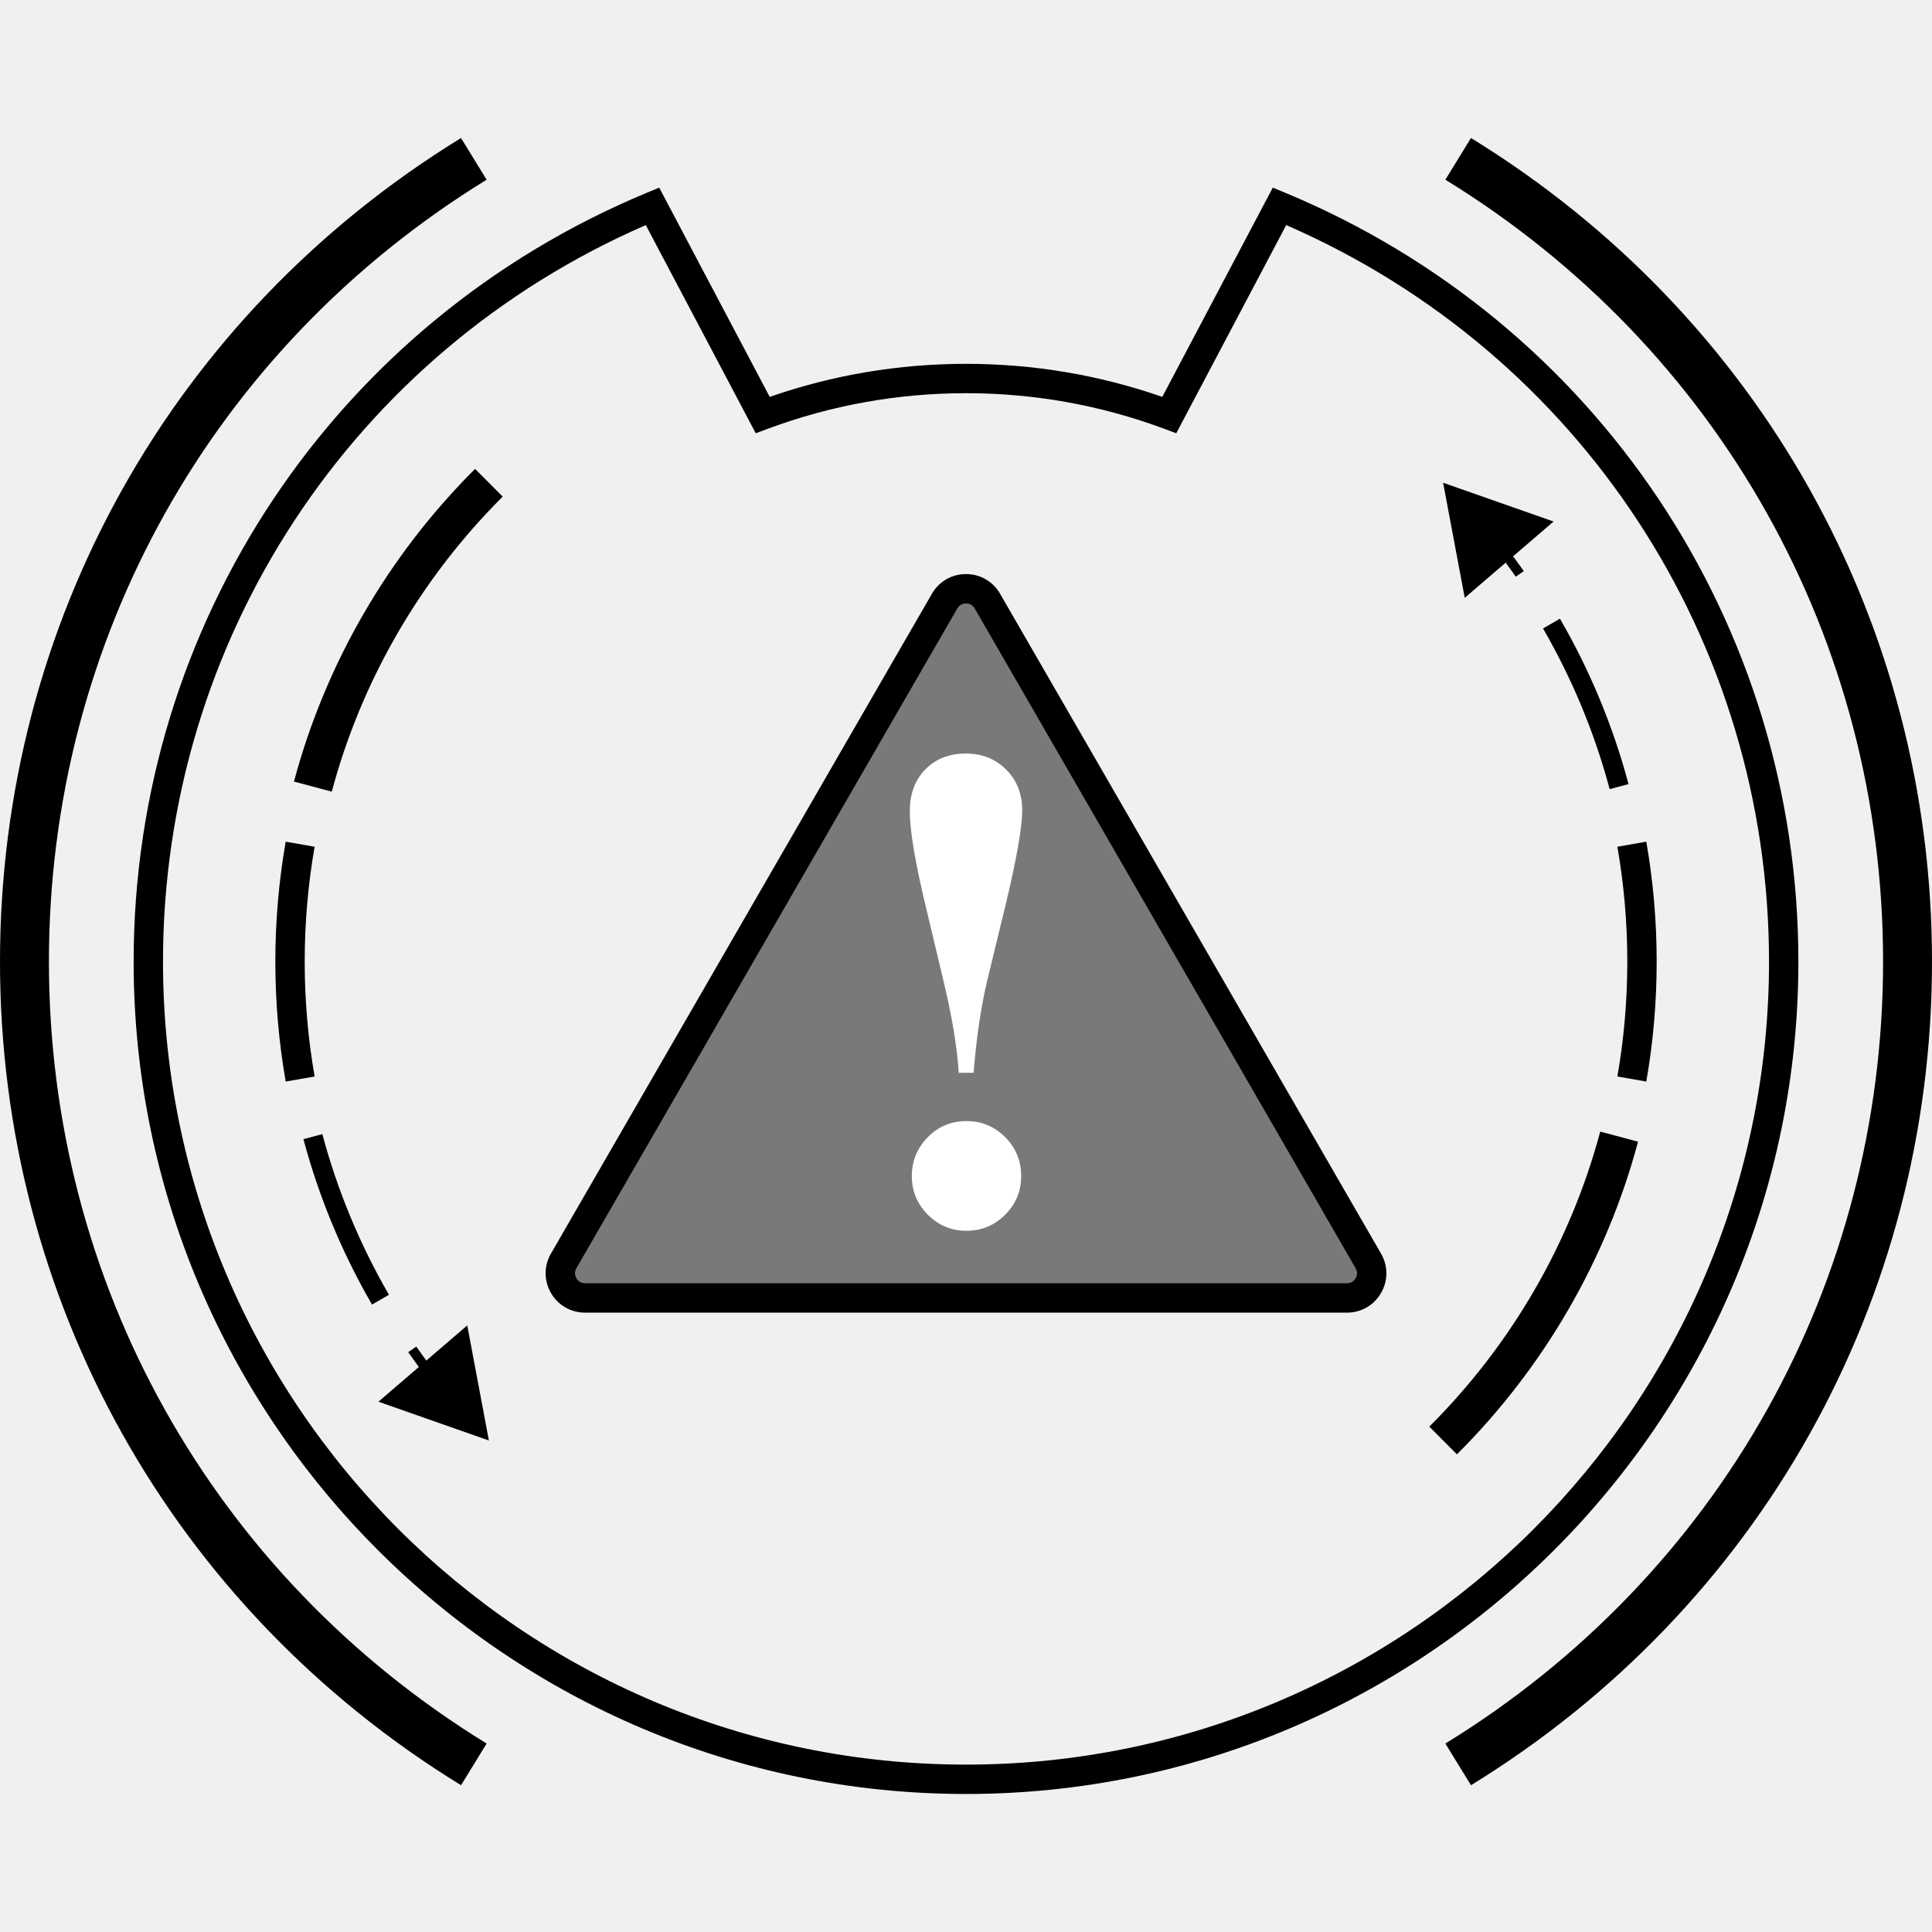
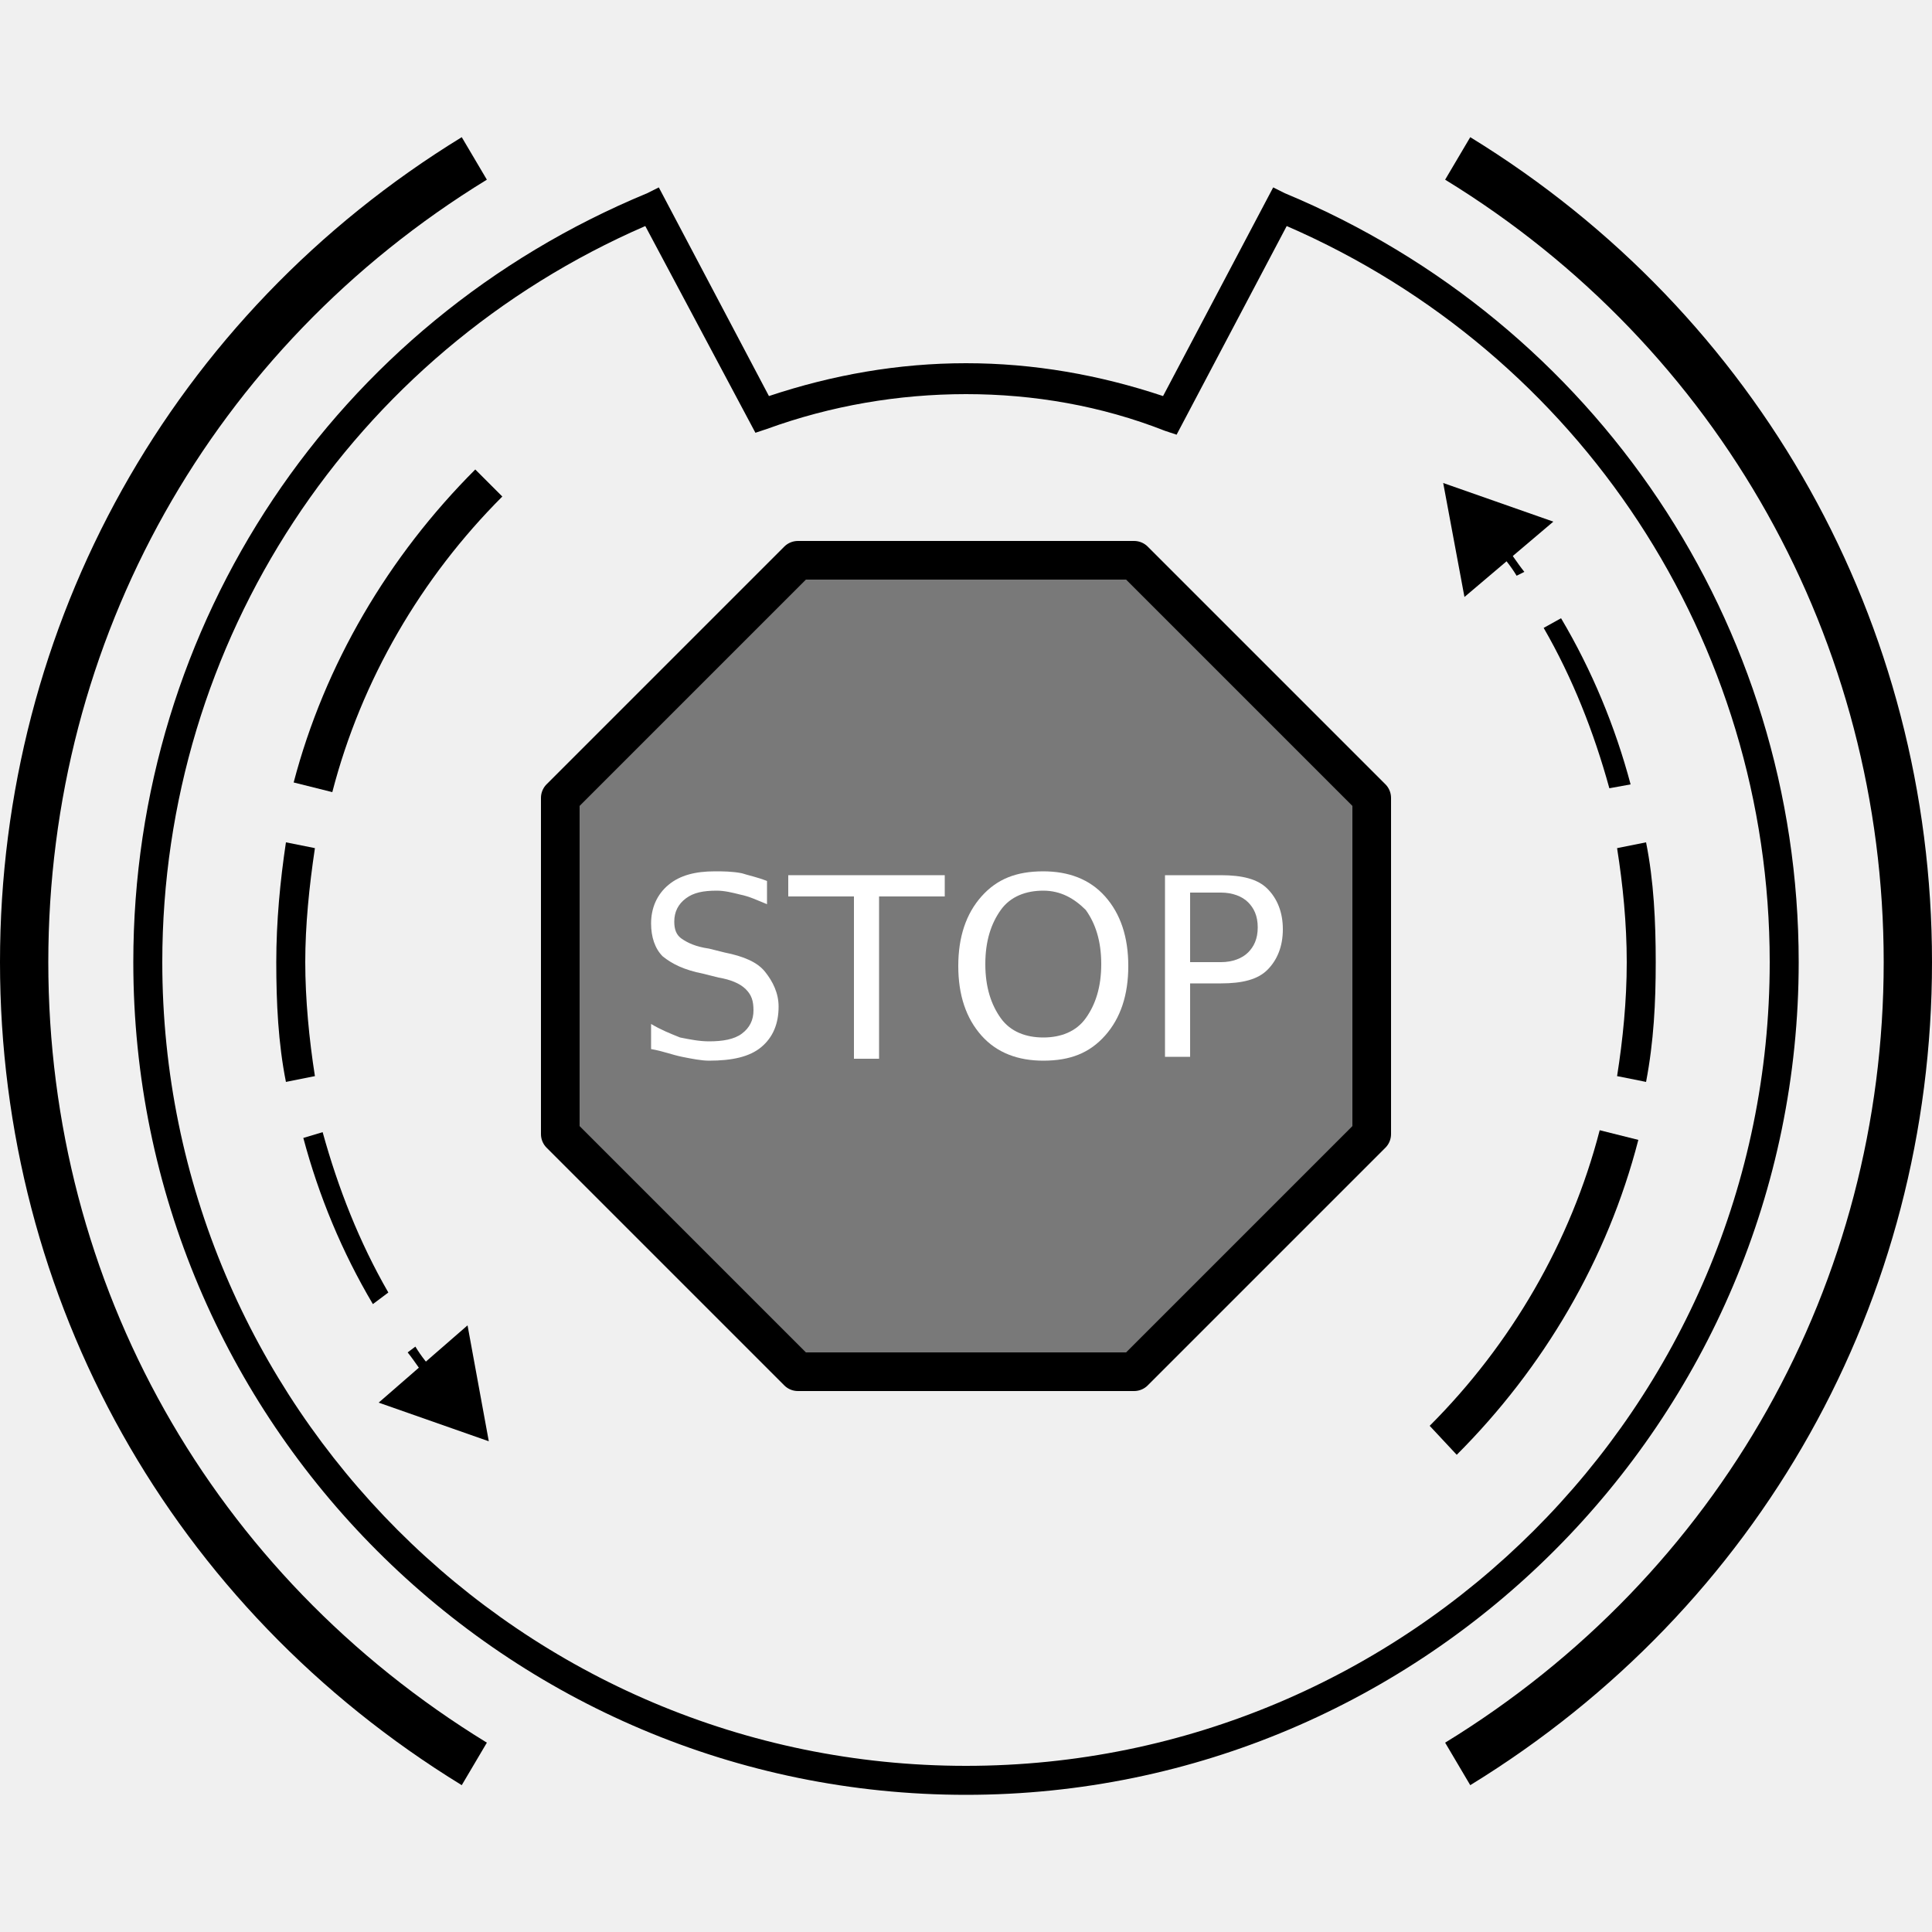
<svg xmlns="http://www.w3.org/2000/svg" version="1.1" id="Layer_1" x="0px" y="0px" viewBox="0 0 100 100" style="enable-background:new 0 0 100 100;" xml:space="preserve">
  <style type="text/css">
- 	.st0{fill:#797979;}
+ 	.st0{fill:#797979;stroke:#000000;stroke-width:2;stroke-linejoin:round;stroke-miterlimit:10;}
	.st1{fill:#FFFFFF;}
</style>
  <g>
    <g>
      <g>
-         <path d="M85.212,55.981l-1.497-0.262c0.341-1.948,0.514-3.949,0.514-5.946     c0-1.997-0.173-3.997-0.514-5.946l1.497-0.262     c0.357,2.035,0.537,4.123,0.537,6.208     C85.749,51.858,85.569,53.947,85.212,55.981z" />
+         <path d="M85.2,56l-1.5-0.3c0.3-1.9,0.5-3.9,0.5-5.9c0-2-0.2-4-0.5-5.9l1.5-0.3c0.4,2,0.5,4.1,0.5,6.2     C85.7,51.9,85.6,53.9,85.2,56z" />
      </g>
    </g>
    <g>
      <g>
-         <path d="M83.316,40.846c-0.778-2.908-1.938-5.706-3.449-8.316l0.876-0.507     c1.556,2.687,2.75,5.568,3.55,8.562L83.316,40.846z" />
+         <path d="M83.3,40.8c-0.8-2.9-1.9-5.7-3.4-8.3l0.9-0.5c1.6,2.7,2.8,5.6,3.6,8.6L83.3,40.8z" />
      </g>
    </g>
    <g>
      <g>
-         <path d="M50,92.856c-23.756,0-43.083-19.327-43.083-43.083     c0-17.469,10.427-33.09,26.563-39.796l0.64-0.266l5.72,10.831     c3.264-1.135,6.679-1.71,10.16-1.71c3.482,0,6.896,0.575,10.16,1.71     l5.72-10.831l0.64,0.266c16.137,6.706,26.564,22.327,26.564,39.796     C93.083,73.529,73.756,92.856,50,92.856z M33.426,11.651     C18.222,18.264,8.437,33.152,8.437,49.773c0,22.918,18.645,41.563,41.563,41.563     c22.918,0,41.564-18.645,41.564-41.563c0-16.621-9.786-31.509-24.99-38.122     L60.883,22.426l-0.625-0.233c-3.283-1.222-6.734-1.841-10.258-1.841     c-3.524,0-6.975,0.62-10.258,1.841l-0.625,0.233L33.426,11.651z" />
+         <path d="M50,92.9c-23.8,0-43.1-19.3-43.1-43.1c0-17.5,10.4-33.1,26.6-39.8l0.6-0.3l5.7,10.8c3.3-1.1,6.7-1.7,10.2-1.7     c3.5,0,6.9,0.6,10.2,1.7l5.7-10.8l0.6,0.3c16.1,6.7,26.6,22.3,26.6,39.8C93.1,73.5,73.8,92.9,50,92.9z M33.4,11.7     c-15.2,6.6-25,21.5-25,38.1c0,22.9,18.6,41.6,41.6,41.6c22.9,0,41.6-18.6,41.6-41.6c0-16.6-9.8-31.5-25-38.1l-5.7,10.8l-0.6-0.2     C57,21,53.5,20.4,50,20.4c-3.5,0-7,0.6-10.3,1.8l-0.6,0.2L33.4,11.7z" />
      </g>
    </g>
    <g>
      <g>
-         <path d="M17.173,40.976l-1.957-0.523c1.632-6.102,4.873-11.698,9.374-16.183     l1.43,1.435C21.772,29.938,18.713,35.218,17.173,40.976z" />
+         <path d="M17.2,41l-2-0.5c1.6-6.1,4.9-11.7,9.4-16.2l1.4,1.4C21.8,29.9,18.7,35.2,17.2,41z" />
      </g>
    </g>
    <g>
      <g>
-         <path d="M14.788,55.981c-0.356-2.036-0.537-4.125-0.537-6.208     s0.181-4.172,0.537-6.208l1.497,0.262c-0.341,1.95-0.514,3.951-0.514,5.946     s0.173,3.996,0.514,5.946L14.788,55.981z" />
+         <path d="M14.8,56c-0.4-2-0.5-4.1-0.5-6.2s0.2-4.2,0.5-6.2l1.5,0.3c-0.3,2-0.5,4-0.5,5.9s0.2,4,0.5,5.9L14.8,56z" />
      </g>
    </g>
    <g>
      <g>
-         <path d="M19.255,67.524c-1.556-2.688-2.75-5.569-3.55-8.562l0.979-0.261     c0.777,2.907,1.937,5.705,3.448,8.316L19.255,67.524z" />
+         <path d="M19.3,67.5c-1.6-2.7-2.8-5.6-3.6-8.6l1-0.3c0.8,2.9,1.9,5.7,3.4,8.3L19.3,67.5z" />
      </g>
    </g>
    <g>
      <g>
        <g>
-           <path d="M22.212,71.452c-0.374-0.479-0.739-0.971-1.083-1.463l0.415-0.291      c0.339,0.484,0.698,0.969,1.067,1.442L22.212,71.452z" />
+           <path d="M22.2,71.5c-0.4-0.5-0.7-1-1.1-1.5l0.4-0.3c0.3,0.5,0.7,1,1.1,1.4L22.2,71.5z" />
        </g>
      </g>
      <g>
        <g>
          <g>
-             <polygon points="24.185,68.603 25.305,74.56 19.587,72.552      " />
+             <polygon points="24.2,68.6 25.3,74.6 19.6,72.6      " />
          </g>
        </g>
      </g>
    </g>
    <g>
      <g>
-         <path d="M75.41,75.277l-1.43-1.435c4.249-4.233,7.308-9.514,8.847-15.271     l1.958,0.523C83.153,65.196,79.911,70.792,75.41,75.277z" />
+         <path d="M75.4,75.3L74,73.8c4.2-4.2,7.3-9.5,8.8-15.3l2,0.5C83.2,65.2,79.9,70.8,75.4,75.3z" />
      </g>
    </g>
    <g>
      <g>
        <g>
-           <path d="M78.456,29.849c-0.342-0.488-0.701-0.973-1.068-1.441l0.399-0.312      c0.372,0.476,0.736,0.968,1.084,1.463L78.456,29.849z" />
+           <path d="M78.5,29.8c-0.3-0.5-0.7-1-1.1-1.4l0.4-0.3c0.4,0.5,0.7,1,1.1,1.5L78.5,29.8z" />
        </g>
      </g>
      <g>
        <g>
          <g>
-             <polygon points="75.815,30.943 74.695,24.987 80.413,26.994      " />
+             <polygon points="75.8,30.9 74.7,25 80.4,27      " />
          </g>
        </g>
      </g>
    </g>
    <g>
      <g>
-         <path d="M76.138,92.403l-1.326-2.158c14.186-8.716,22.656-23.846,22.656-40.472     S88.998,18.018,74.812,9.301l1.326-2.158C91.08,16.324,100,32.26,100,49.773     S91.08,83.222,76.138,92.403z" />
+         <path d="M76.1,92.4l-1.3-2.2C89,81.5,97.5,66.4,97.5,49.8S89,18,74.8,9.3l1.3-2.2C91.1,16.3,100,32.3,100,49.8     S91.1,83.2,76.1,92.4z" />
      </g>
    </g>
    <g>
      <g>
-         <path d="M23.863,92.403C8.921,83.223,0,67.286,0,49.773s8.92-33.449,23.862-42.629     l1.326,2.158C11.002,18.018,2.532,33.147,2.532,49.773     s8.469,31.756,22.656,40.472L23.863,92.403z" />
+         <path d="M23.9,92.4C8.9,83.2,0,67.3,0,49.8S8.9,16.3,23.9,7.1l1.3,2.2C11,18,2.5,33.1,2.5,49.8S11,81.5,25.2,90.2L23.9,92.4z" />
      </g>
    </g>
  </g>
-   <path d="M69.719,67.942h-39.438c-0.736,0-1.396-0.381-1.764-1.018  c-0.368-0.638-0.368-1.4,0-2.038l19.719-34.154  c0.368-0.638,1.028-1.018,1.764-1.018c0,0,0,0,0,0  c0.736,0,1.396,0.381,1.764,1.019l19.719,34.154  c0.368,0.638,0.368,1.4,0,2.037C71.115,67.561,70.456,67.942,69.719,67.942z" />
-   <path class="st0" d="M49.551,31.491L29.833,65.645c-0.135,0.234-0.045,0.44,0,0.518  c0.045,0.078,0.179,0.259,0.449,0.259h39.438c0.27,0,0.404-0.181,0.448-0.259  c0.045-0.078,0.136-0.284,0-0.518L50.449,31.491  c-0.135-0.234-0.359-0.259-0.448-0.259H50C49.91,31.232,49.686,31.258,49.551,31.491  L49.551,31.491z" />
  <g>
-     <path class="st1" d="M50.393,55.529h-0.769c-0.082-1.328-0.35-2.935-0.804-4.821   l-0.908-3.809c-0.548-2.283-0.821-3.919-0.821-4.909   c0-0.896,0.268-1.619,0.804-2.166s1.234-0.821,2.096-0.821   c0.839,0,1.534,0.277,2.088,0.83c0.553,0.553,0.83,1.255,0.83,2.105   c0,0.885-0.292,2.539-0.874,4.961l-0.926,3.809   C50.783,52.059,50.544,53.666,50.393,55.529z M50.026,58.027   c0.78,0,1.447,0.277,2,0.83s0.83,1.226,0.83,2.018   c0,0.78-0.277,1.447-0.83,2c-0.553,0.554-1.22,0.83-2,0.83   c-0.781,0-1.447-0.276-2-0.83c-0.553-0.553-0.83-1.22-0.83-2   s0.273-1.45,0.821-2.009C48.564,58.307,49.234,58.027,50.026,58.027z" />
+     <polygon class="st0" points="58.7,29 41.3,29 29,41.3 29,58.7 41.3,71 58.7,71 71,58.7 71,41.3  " />
+     <g>
+       <path class="st1" d="M39.7,45.6v1.2c-0.5-0.2-0.9-0.4-1.4-0.5c-0.4-0.1-0.8-0.2-1.2-0.2c-0.7,0-1.2,0.1-1.6,0.4    c-0.4,0.3-0.6,0.7-0.6,1.2c0,0.4,0.1,0.7,0.4,0.9s0.7,0.4,1.4,0.5l0.8,0.2c1,0.2,1.7,0.5,2.1,1s0.7,1.1,0.7,1.8    c0,0.9-0.3,1.6-0.9,2.1s-1.5,0.7-2.7,0.7c-0.4,0-0.9-0.1-1.4-0.2c-0.5-0.1-1-0.3-1.6-0.4V53c0.5,0.3,1,0.5,1.5,0.7    c0.5,0.1,1,0.2,1.5,0.2c0.7,0,1.3-0.1,1.7-0.4c0.4-0.3,0.6-0.7,0.6-1.2c0-0.5-0.1-0.8-0.4-1.1c-0.3-0.3-0.8-0.5-1.4-0.6l-0.8-0.2    c-1-0.2-1.6-0.5-2.1-0.9c-0.4-0.4-0.6-1-0.6-1.7c0-0.8,0.3-1.5,0.9-2c0.6-0.5,1.4-0.7,2.4-0.7c0.4,0,0.9,0,1.4,0.1    C38.7,45.3,39.2,45.4,39.7,45.6z" />
+       <path class="st1" d="M40.9,45.3h8v1.1h-3.4v8.4h-1.3v-8.4h-3.4V45.3z" />
+       <path class="st1" d="M54,45.1c1.3,0,2.4,0.4,3.2,1.3c0.8,0.9,1.2,2.1,1.2,3.6c0,1.5-0.4,2.7-1.2,3.6c-0.8,0.9-1.8,1.3-3.2,1.3    c-1.3,0-2.4-0.4-3.2-1.3c-0.8-0.9-1.2-2.1-1.2-3.6c0-1.5,0.4-2.7,1.2-3.6S52.6,45.1,54,45.1z M54,46.1c-0.9,0-1.7,0.3-2.2,1    s-0.8,1.6-0.8,2.8c0,1.2,0.3,2.1,0.8,2.8s1.3,1,2.2,1c0.9,0,1.7-0.3,2.2-1c0.5-0.7,0.8-1.6,0.8-2.8c0-1.2-0.3-2.1-0.8-2.8    C55.6,46.5,54.9,46.1,54,46.1z" />
+       <path class="st1" d="M60.3,45.3h2.9c1.1,0,1.9,0.2,2.4,0.7c0.5,0.5,0.8,1.2,0.8,2.1c0,0.9-0.3,1.6-0.8,2.1    c-0.5,0.5-1.3,0.7-2.4,0.7h-1.6v3.8h-1.3V45.3z M61.6,46.3v3.5h1.6c0.6,0,1.1-0.2,1.4-0.5c0.3-0.3,0.5-0.7,0.5-1.3    c0-0.6-0.2-1-0.5-1.3c-0.3-0.3-0.8-0.5-1.4-0.5H61.6z" />
+     </g>
  </g>
</svg>
